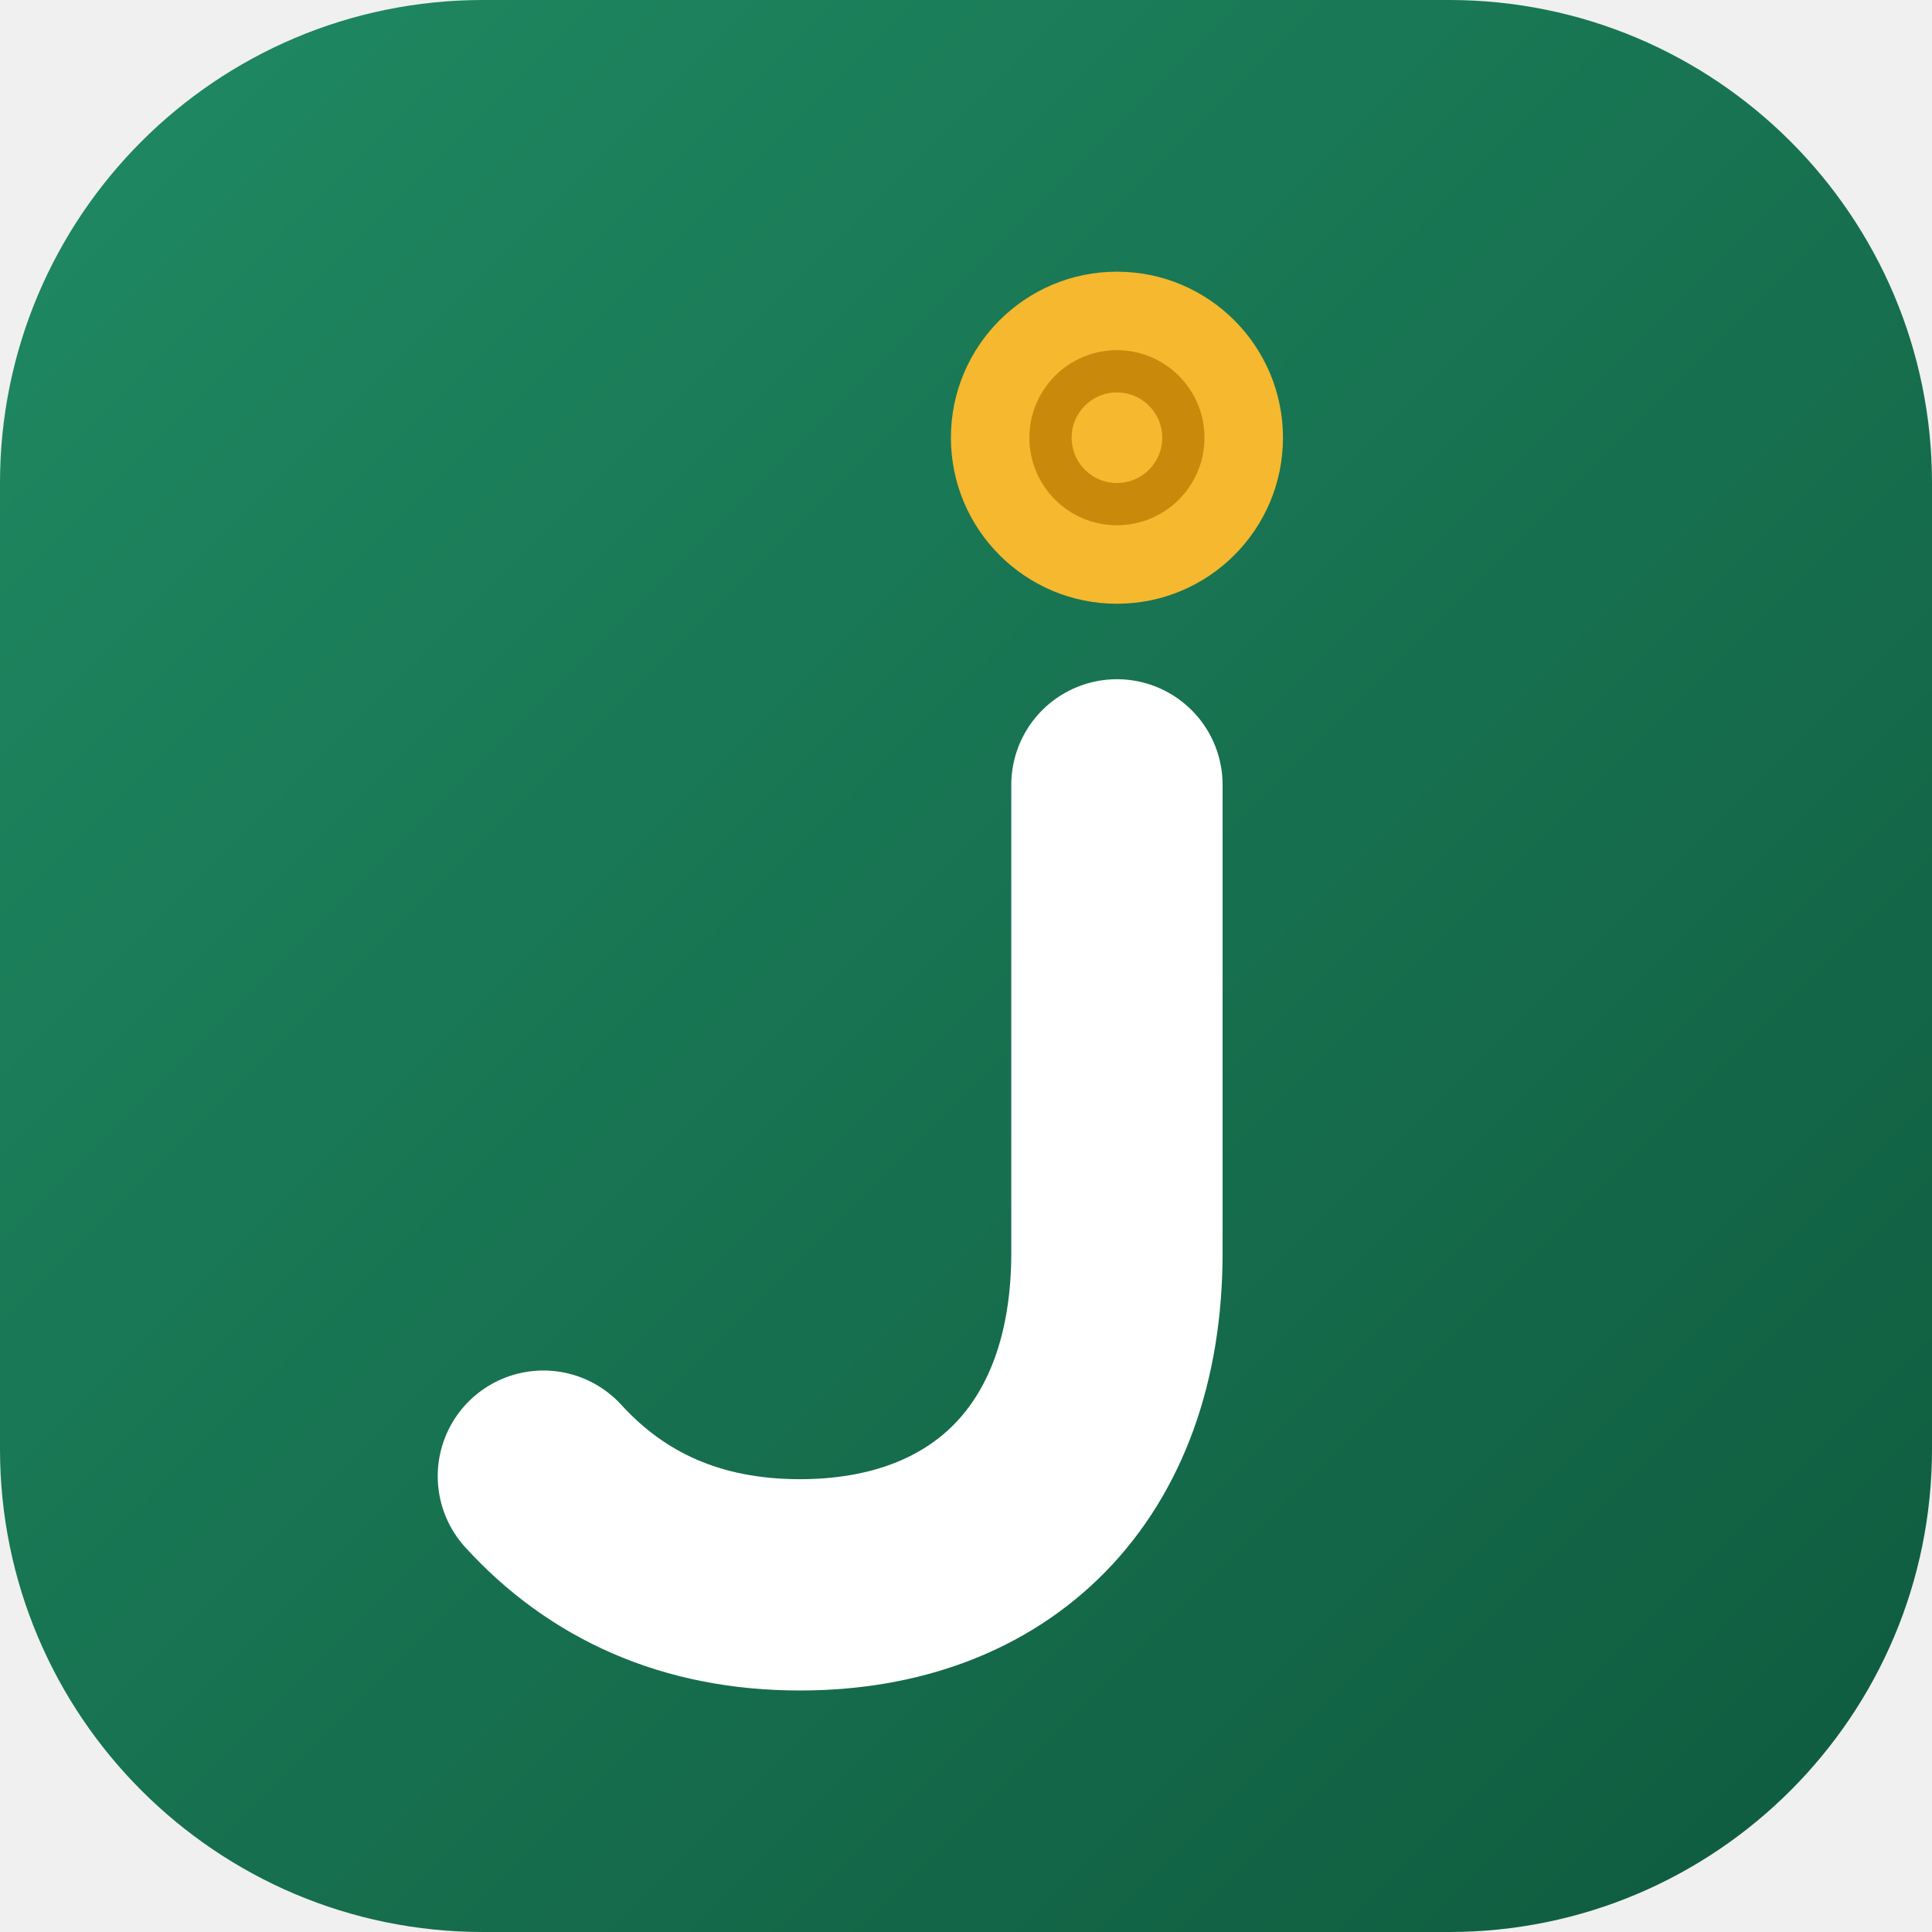
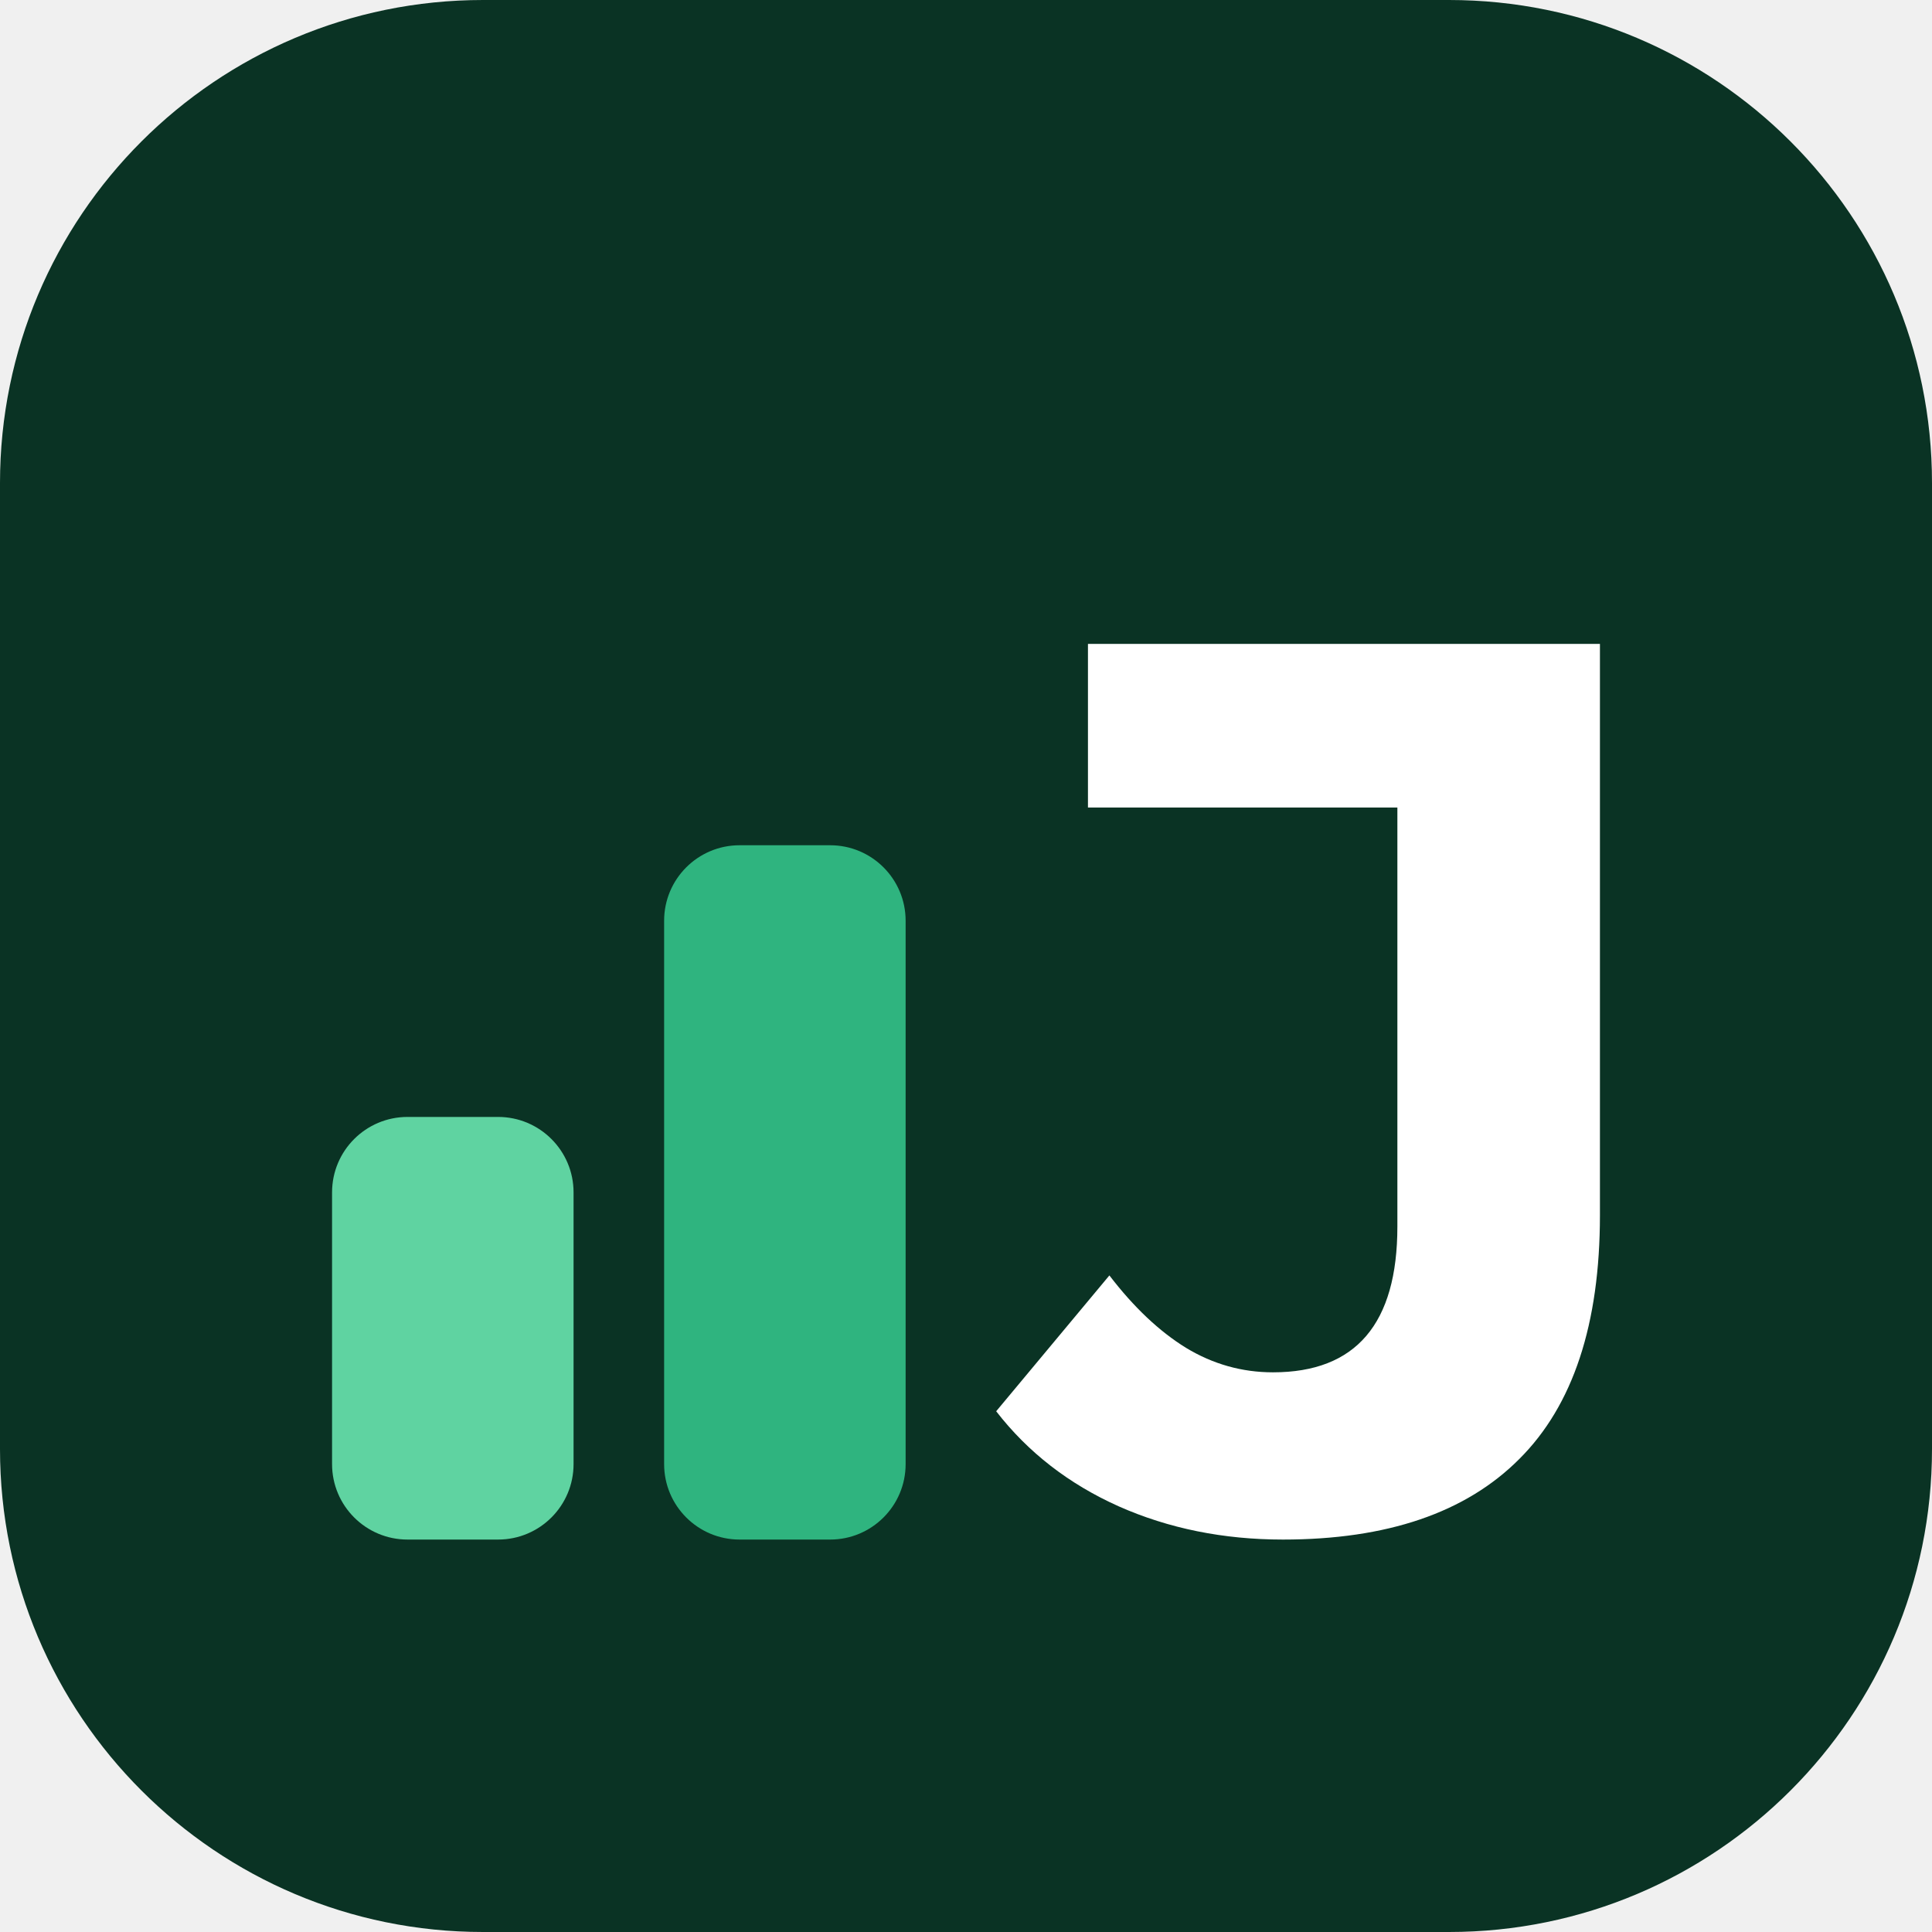
- <svg xmlns="http://www.w3.org/2000/svg" viewBox="0 0 64 64" role="img" aria-label="Jero Contable">
-   <defs>
-     <linearGradient id="g" x1="0" y1="0" x2="1" y2="1">
-       <stop offset="0" stop-color="#1f8a63" />
-       <stop offset="1" stop-color="#0f5a3e" />
-     </linearGradient>
-   </defs>
-   <rect width="64" height="64" rx="16" fill="url(#g)" />
-   <path d="M37 26v15.5c0 7-4.2 11-10.5 11-3.6 0-6.4-1.3-8.5-3.6" fill="none" stroke="#fff" stroke-width="7" stroke-linecap="round" stroke-linejoin="round" />
-   <circle cx="37" cy="14.5" r="5.5" fill="#f5b82e" />
-   <circle cx="37" cy="14.5" r="2.2" fill="none" stroke="#c98a0c" stroke-width="1.4" />
+ <svg xmlns="http://www.w3.org/2000/svg" viewBox="0 0 64 64">
+   <rect width="64" height="64" rx="16" fill="#0a3324" />
+   <rect x="11" y="37" width="8" height="14" rx="2.5" fill="#5fd3a1" />
+   <rect x="22" y="28" width="8" height="23" rx="2.5" fill="#2fb47f" />
+   <path d="M42.50 51Q39.54 51 37.06 49.90Q34.58 48.79 33 46.75L36.75 42.25Q37.96 43.83 39.29 44.65Q40.63 45.46 42.17 45.46Q46.29 45.46 46.29 40.63L46.29 26.75L36.04 26.75L36.04 21.33L53 21.33L53 40.25Q53 45.67 50.33 48.33Q47.67 51 42.50 51" fill="#fff" />
</svg>
